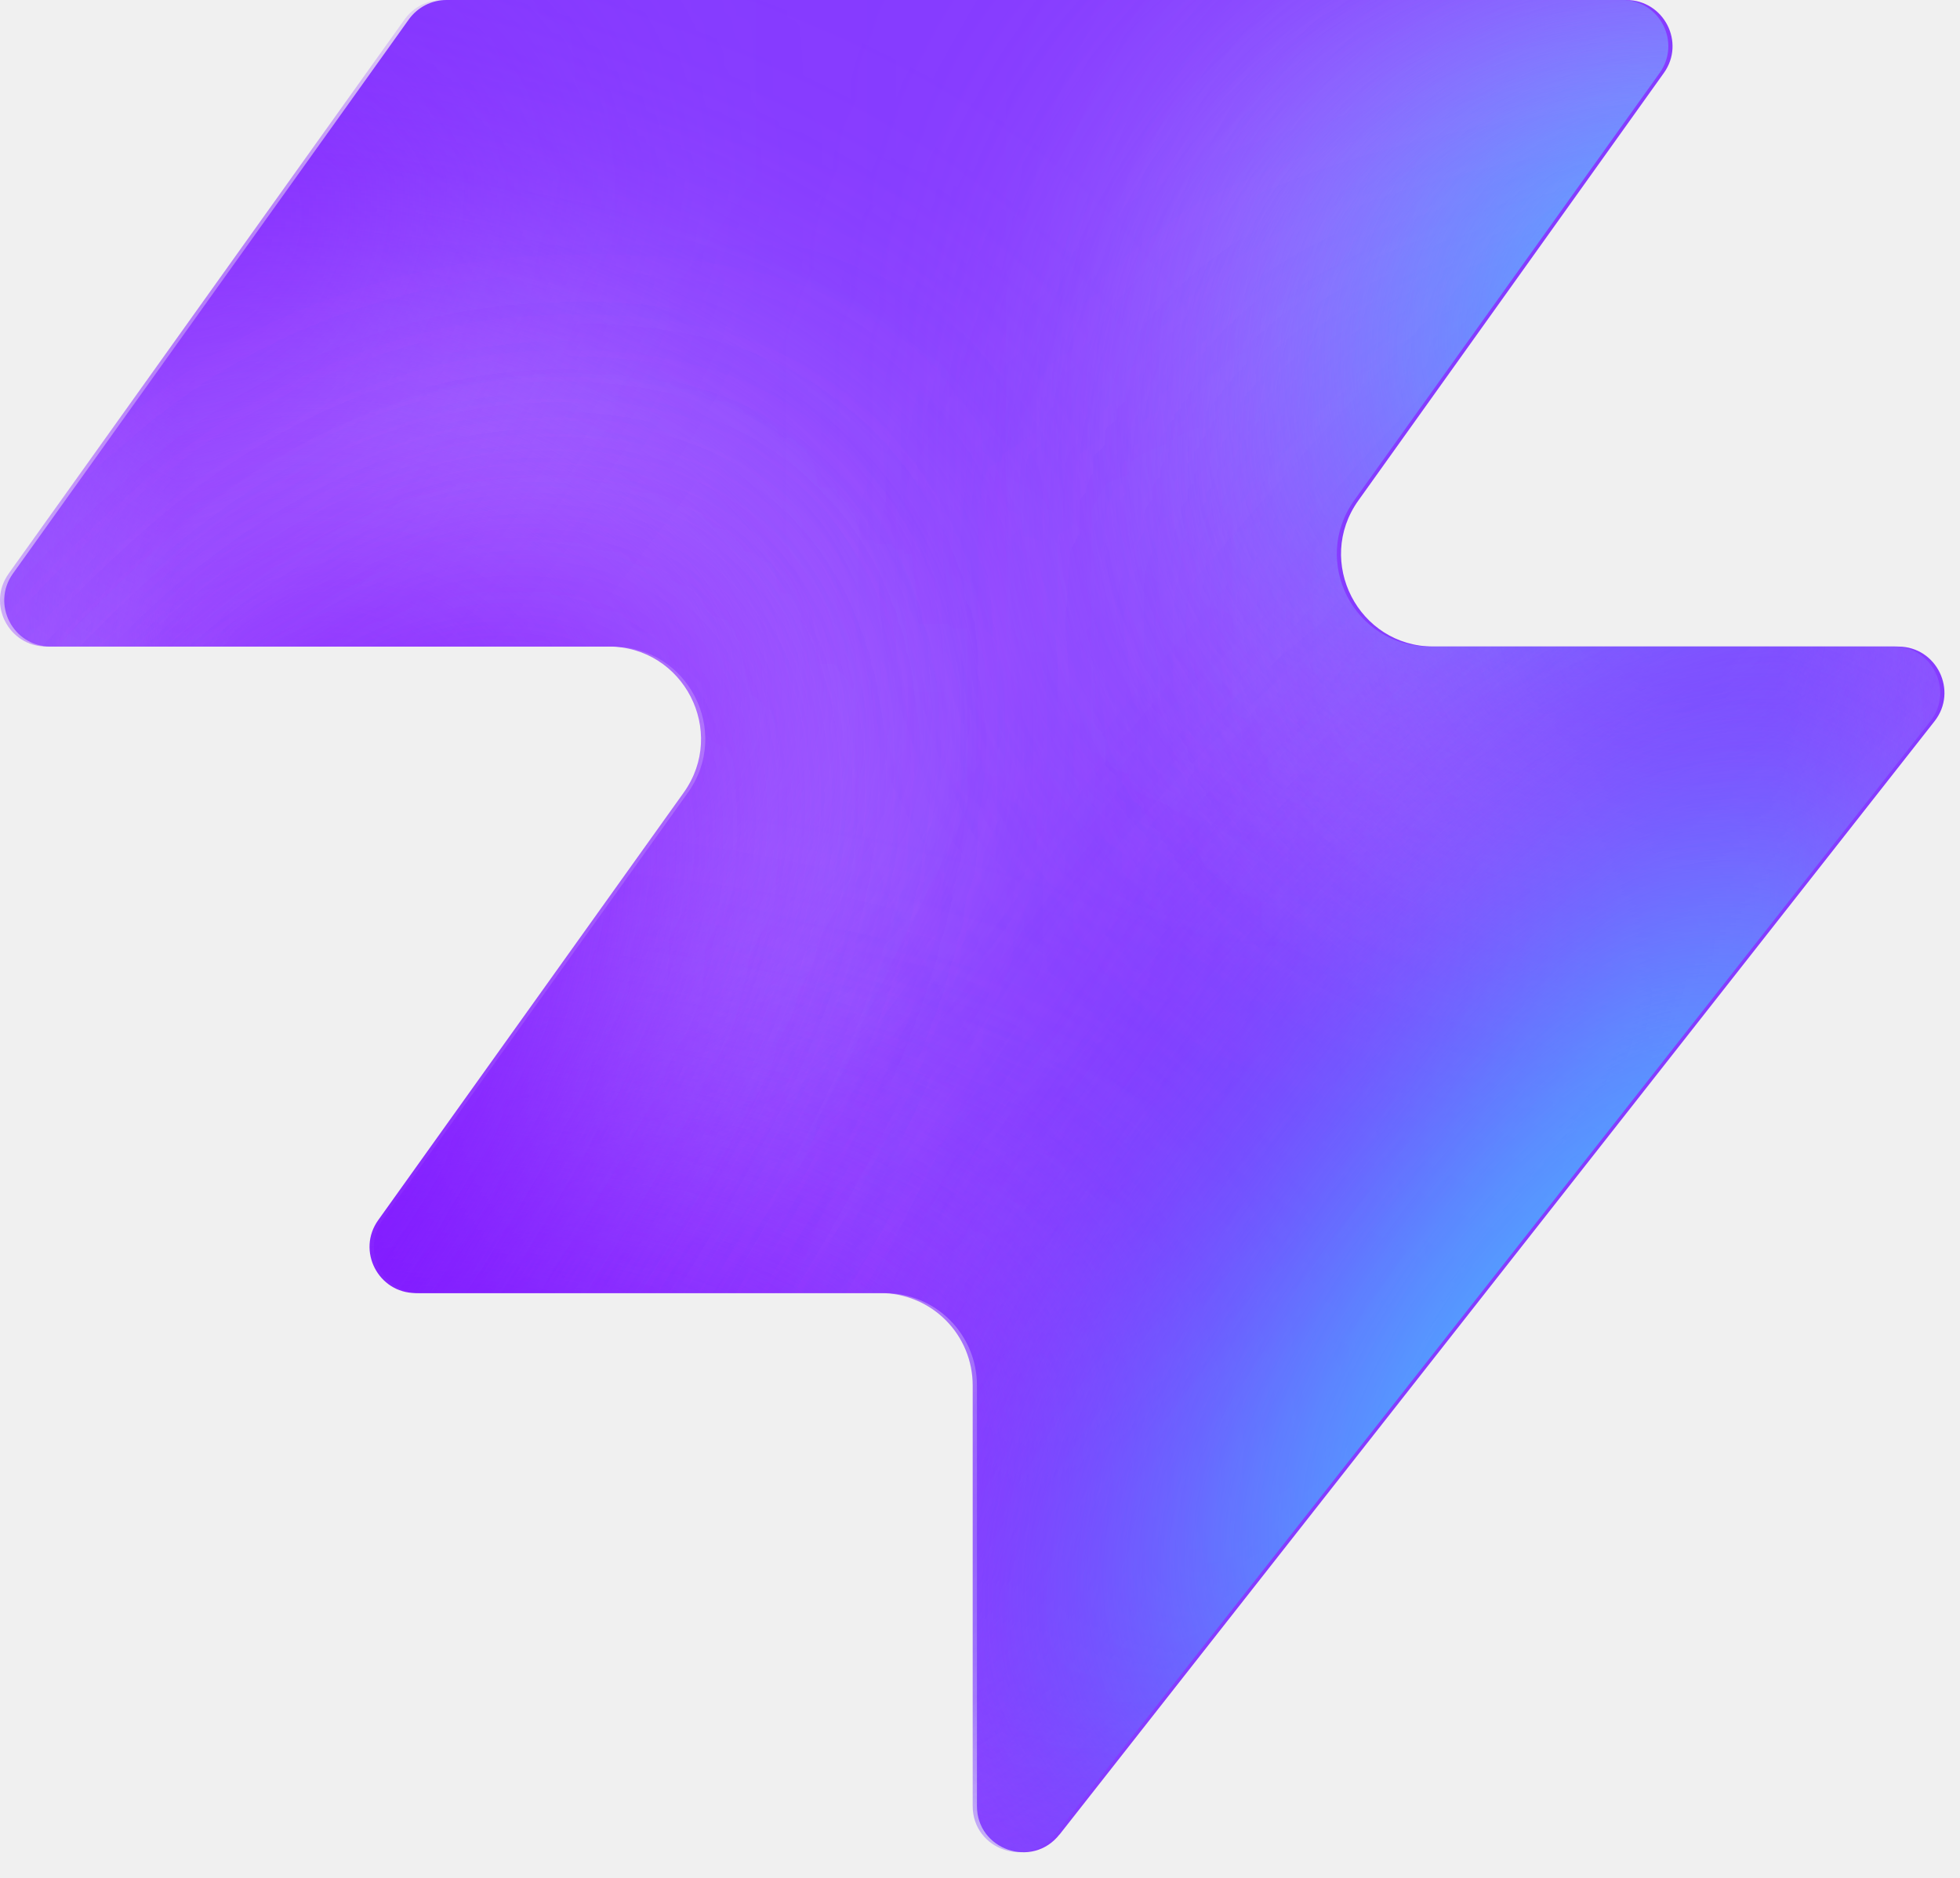
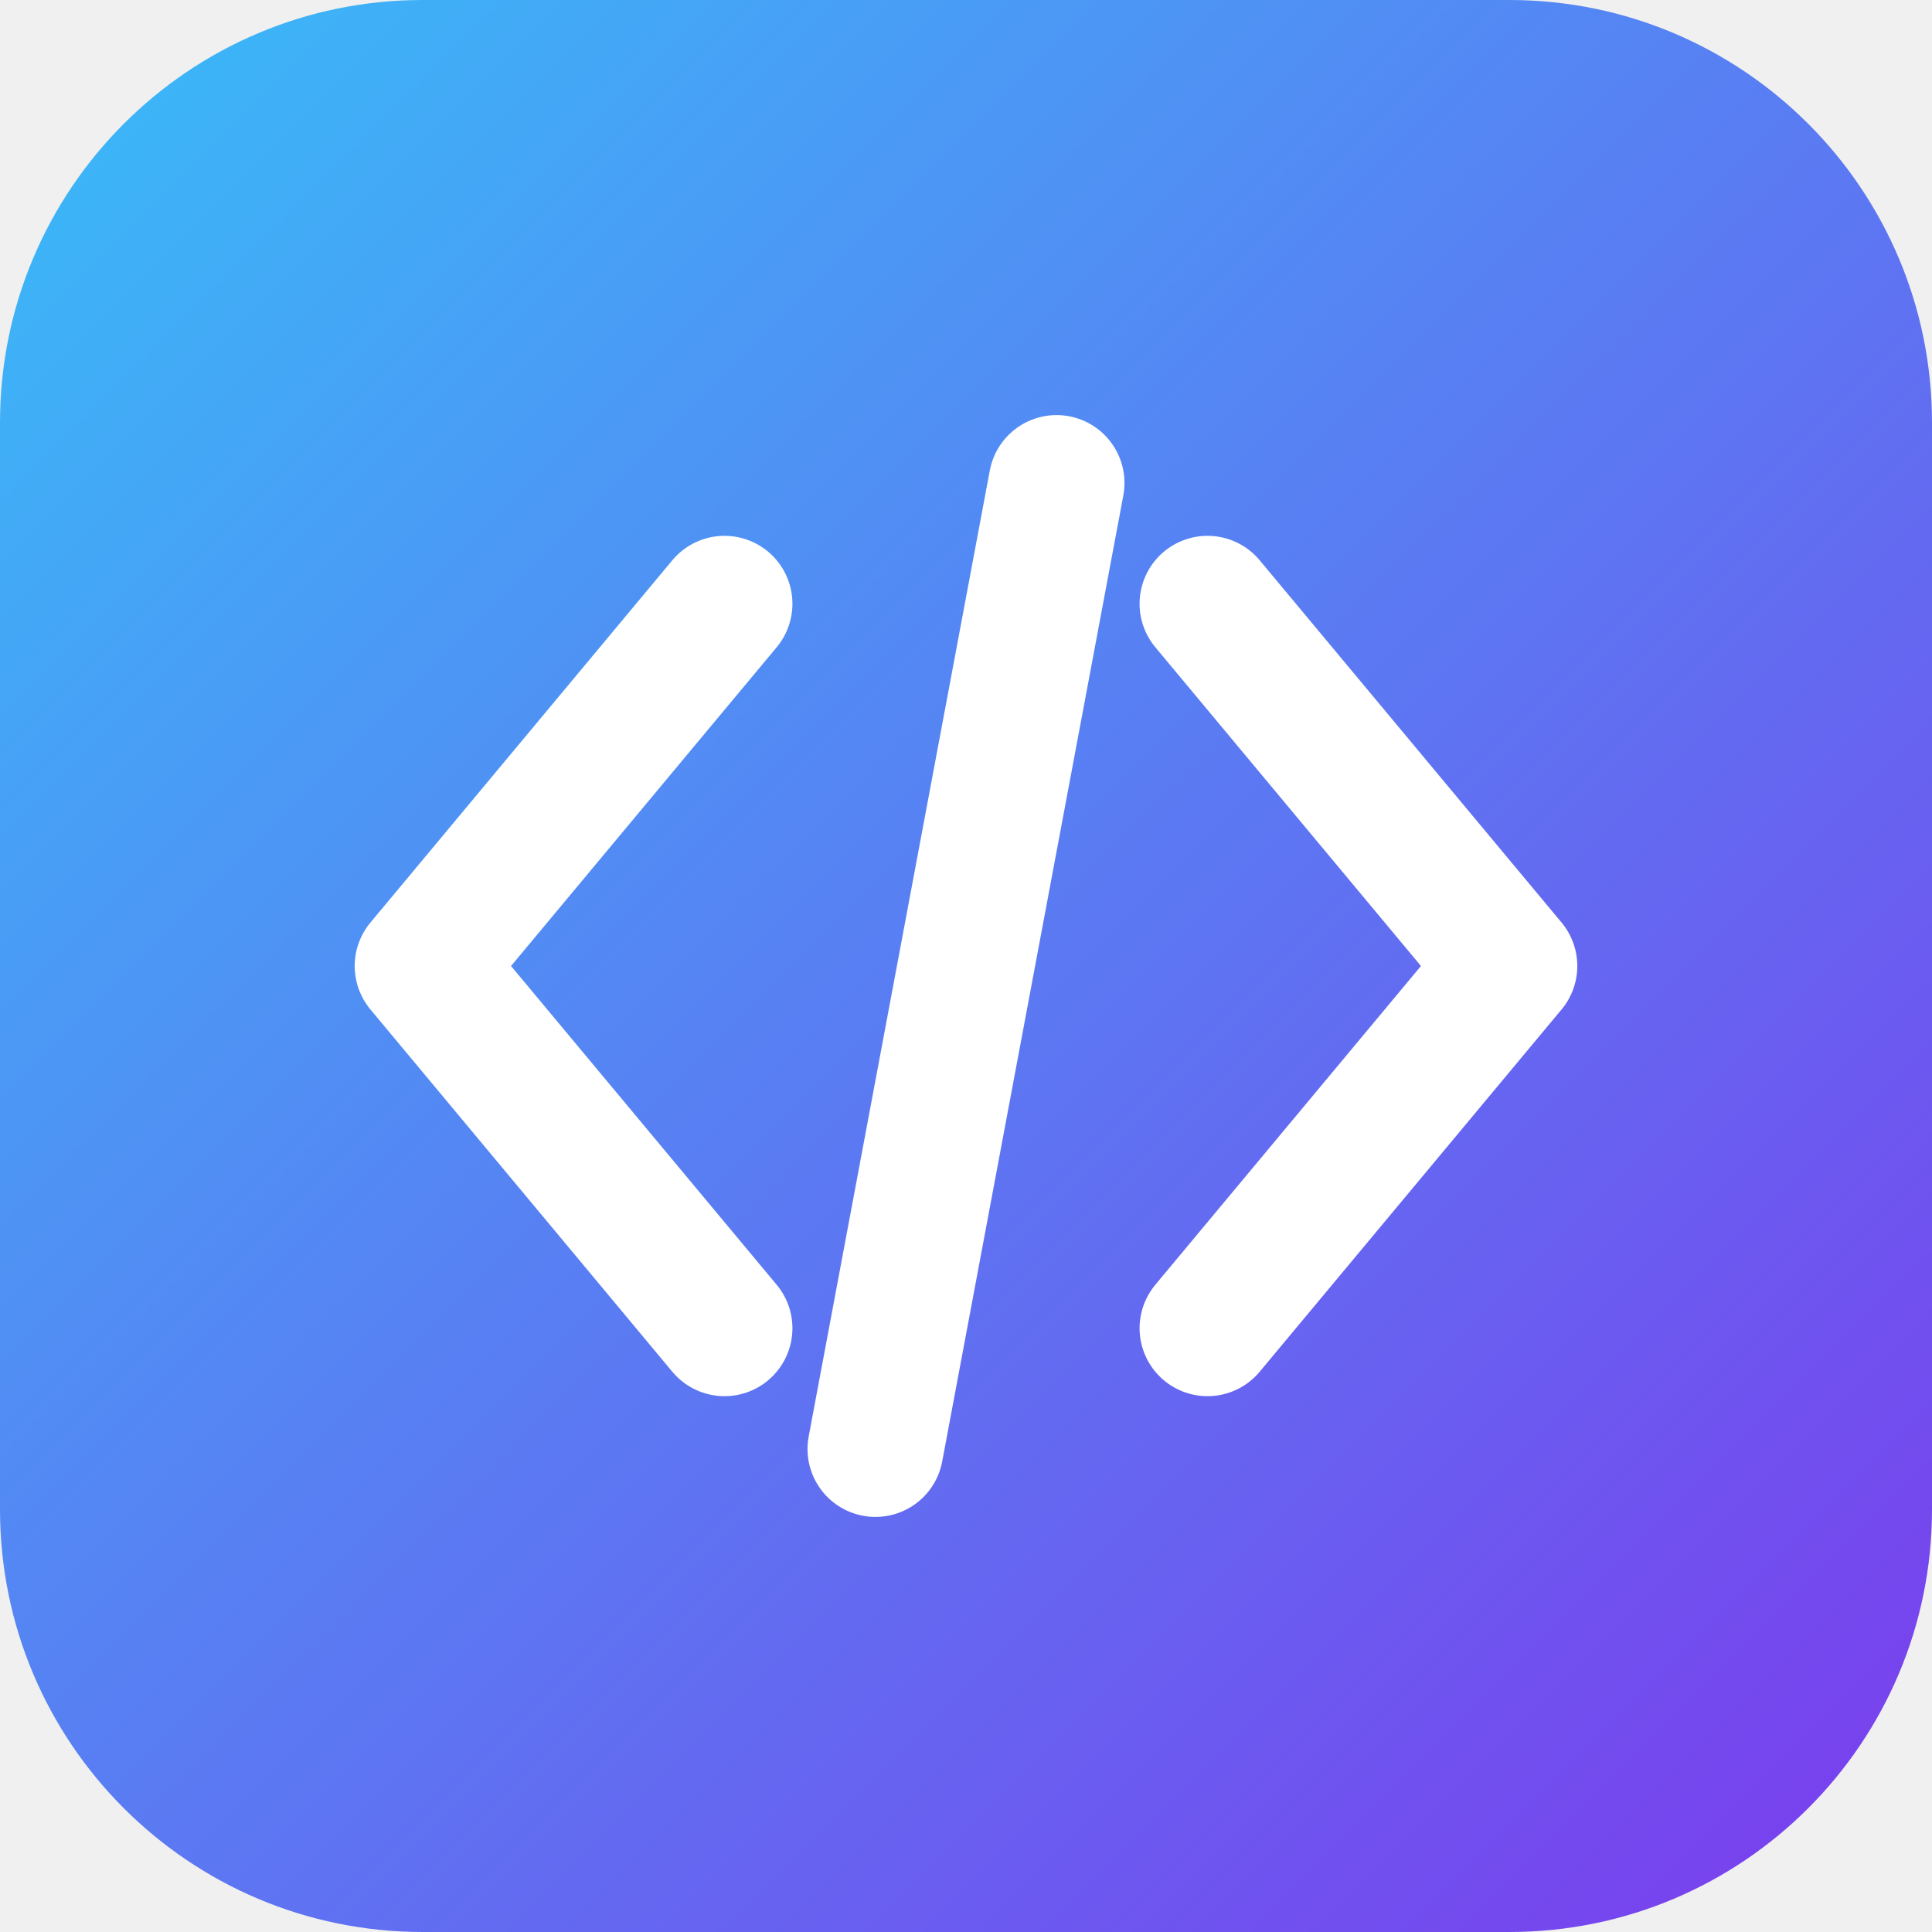
- <svg xmlns="http://www.w3.org/2000/svg" width="48" height="46" fill="none" viewBox="0 0 48 46">
-   <path fill="#863bff" d="M25.946 44.938c-.664.845-2.021.375-2.021-.698V33.937a2.26 2.26 0 0 0-2.262-2.262H10.287c-.92 0-1.456-1.04-.92-1.788l7.48-10.471c1.07-1.497 0-3.578-1.842-3.578H1.237c-.92 0-1.456-1.04-.92-1.788L10.013.474c.214-.297.556-.474.92-.474h28.894c.92 0 1.456 1.04.92 1.788l-7.48 10.471c-1.07 1.498 0 3.579 1.842 3.579h11.377c.943 0 1.473 1.088.89 1.83L25.947 44.94z" style="fill:#863bff;fill:color(display-p3 .525 .23 1);fill-opacity:1" />
-   <mask id="a" width="48" height="46" x="0" y="0" maskUnits="userSpaceOnUse" style="mask-type:alpha">
-     <path fill="#000" d="M25.842 44.938c-.664.844-2.021.375-2.021-.698V33.937a2.26 2.26 0 0 0-2.262-2.262H10.183c-.92 0-1.456-1.04-.92-1.788l7.48-10.471c1.07-1.498 0-3.579-1.842-3.579H1.133c-.92 0-1.456-1.04-.92-1.787L9.91.473c.214-.297.556-.474.92-.474h28.894c.92 0 1.456 1.04.92 1.788l-7.48 10.471c-1.07 1.498 0 3.578 1.842 3.578h11.377c.943 0 1.473 1.088.89 1.832L25.843 44.94z" style="fill:#000;fill-opacity:1" />
-   </mask>
-   <g mask="url(#a)">
-     <g filter="url(#b)">
-       <ellipse cx="5.508" cy="14.704" fill="#ede6ff" rx="5.508" ry="14.704" style="fill:#ede6ff;fill:color(display-p3 .927 .903 1);fill-opacity:1" transform="matrix(.00324 1 1 -.00324 -4.47 31.516)" />
-     </g>
-     <g filter="url(#c)">
-       <ellipse cx="10.399" cy="29.851" fill="#ede6ff" rx="10.399" ry="29.851" style="fill:#ede6ff;fill:color(display-p3 .927 .903 1);fill-opacity:1" transform="matrix(.00324 1 1 -.00324 -39.328 7.883)" />
-     </g>
-     <g filter="url(#d)">
-       <ellipse cx="5.508" cy="30.487" fill="#7e14ff" rx="5.508" ry="30.487" style="fill:#7e14ff;fill:color(display-p3 .492 .077 1);fill-opacity:1" transform="rotate(89.814 -25.913 -14.639)scale(1 -1)" />
-     </g>
-     <g filter="url(#e)">
-       <ellipse cx="5.508" cy="30.599" fill="#7e14ff" rx="5.508" ry="30.599" style="fill:#7e14ff;fill:color(display-p3 .492 .077 1);fill-opacity:1" transform="rotate(89.814 -32.644 -3.334)scale(1 -1)" />
-     </g>
-     <g filter="url(#f)">
-       <ellipse cx="5.508" cy="30.599" fill="#7e14ff" rx="5.508" ry="30.599" style="fill:#7e14ff;fill:color(display-p3 .492 .077 1);fill-opacity:1" transform="matrix(.00324 1 1 -.00324 -34.34 30.47)" />
-     </g>
-     <g filter="url(#g)">
-       <ellipse cx="14.072" cy="22.078" fill="#ede6ff" rx="14.072" ry="22.078" style="fill:#ede6ff;fill:color(display-p3 .927 .903 1);fill-opacity:1" transform="rotate(93.35 24.506 48.493)scale(-1 1)" />
-     </g>
-     <g filter="url(#h)">
-       <ellipse cx="3.47" cy="21.501" fill="#7e14ff" rx="3.47" ry="21.501" style="fill:#7e14ff;fill:color(display-p3 .492 .077 1);fill-opacity:1" transform="rotate(89.009 28.708 47.59)scale(-1 1)" />
-     </g>
-     <g filter="url(#i)">
-       <ellipse cx="3.47" cy="21.501" fill="#7e14ff" rx="3.47" ry="21.501" style="fill:#7e14ff;fill:color(display-p3 .492 .077 1);fill-opacity:1" transform="rotate(89.009 28.708 47.59)scale(-1 1)" />
-     </g>
-     <g filter="url(#j)">
-       <ellipse cx=".387" cy="8.972" fill="#7e14ff" rx="4.407" ry="29.108" style="fill:#7e14ff;fill:color(display-p3 .492 .077 1);fill-opacity:1" transform="rotate(39.51 .387 8.972)" />
-     </g>
-     <g filter="url(#k)">
-       <ellipse cx="47.523" cy="-6.092" fill="#7e14ff" rx="4.407" ry="29.108" style="fill:#7e14ff;fill:color(display-p3 .492 .077 1);fill-opacity:1" transform="rotate(37.892 47.523 -6.092)" />
-     </g>
-     <g filter="url(#l)">
-       <ellipse cx="41.412" cy="6.333" fill="#47bfff" rx="5.971" ry="9.665" style="fill:#47bfff;fill:color(display-p3 .28 .748 1);fill-opacity:1" transform="rotate(37.892 41.412 6.333)" />
-     </g>
-     <g filter="url(#m)">
-       <ellipse cx="-1.879" cy="38.332" fill="#7e14ff" rx="4.407" ry="29.108" style="fill:#7e14ff;fill:color(display-p3 .492 .077 1);fill-opacity:1" transform="rotate(37.892 -1.88 38.332)" />
-     </g>
-     <g filter="url(#n)">
-       <ellipse cx="-1.879" cy="38.332" fill="#7e14ff" rx="4.407" ry="29.108" style="fill:#7e14ff;fill:color(display-p3 .492 .077 1);fill-opacity:1" transform="rotate(37.892 -1.88 38.332)" />
-     </g>
-     <g filter="url(#o)">
-       <ellipse cx="35.651" cy="29.907" fill="#7e14ff" rx="4.407" ry="29.108" style="fill:#7e14ff;fill:color(display-p3 .492 .077 1);fill-opacity:1" transform="rotate(37.892 35.651 29.907)" />
-     </g>
-     <g filter="url(#p)">
-       <ellipse cx="38.418" cy="32.4" fill="#47bfff" rx="5.971" ry="15.297" style="fill:#47bfff;fill:color(display-p3 .28 .748 1);fill-opacity:1" transform="rotate(37.892 38.418 32.4)" />
-     </g>
-   </g>
+ <svg xmlns="http://www.w3.org/2000/svg" width="64" height="64" viewBox="0 0 64 64">
  <defs>
-     <filter id="b" width="60.045" height="41.654" x="-19.77" y="16.149" color-interpolation-filters="sRGB" filterUnits="userSpaceOnUse">
-       <feFlood flood-opacity="0" result="BackgroundImageFix" />
-       <feBlend in="SourceGraphic" in2="BackgroundImageFix" result="shape" />
-       <feGaussianBlur result="effect1_foregroundBlur_2002_17158" stdDeviation="7.659" />
-     </filter>
-     <filter id="c" width="90.34" height="51.437" x="-54.613" y="-7.533" color-interpolation-filters="sRGB" filterUnits="userSpaceOnUse">
-       <feFlood flood-opacity="0" result="BackgroundImageFix" />
-       <feBlend in="SourceGraphic" in2="BackgroundImageFix" result="shape" />
-       <feGaussianBlur result="effect1_foregroundBlur_2002_17158" stdDeviation="7.659" />
-     </filter>
-     <filter id="d" width="79.355" height="29.4" x="-49.64" y="2.03" color-interpolation-filters="sRGB" filterUnits="userSpaceOnUse">
-       <feFlood flood-opacity="0" result="BackgroundImageFix" />
-       <feBlend in="SourceGraphic" in2="BackgroundImageFix" result="shape" />
-       <feGaussianBlur result="effect1_foregroundBlur_2002_17158" stdDeviation="4.596" />
-     </filter>
-     <filter id="e" width="79.579" height="29.4" x="-45.045" y="20.029" color-interpolation-filters="sRGB" filterUnits="userSpaceOnUse">
-       <feFlood flood-opacity="0" result="BackgroundImageFix" />
-       <feBlend in="SourceGraphic" in2="BackgroundImageFix" result="shape" />
-       <feGaussianBlur result="effect1_foregroundBlur_2002_17158" stdDeviation="4.596" />
-     </filter>
-     <filter id="f" width="79.579" height="29.4" x="-43.513" y="21.178" color-interpolation-filters="sRGB" filterUnits="userSpaceOnUse">
-       <feFlood flood-opacity="0" result="BackgroundImageFix" />
-       <feBlend in="SourceGraphic" in2="BackgroundImageFix" result="shape" />
-       <feGaussianBlur result="effect1_foregroundBlur_2002_17158" stdDeviation="4.596" />
-     </filter>
-     <filter id="g" width="74.749" height="58.852" x="15.756" y="-17.901" color-interpolation-filters="sRGB" filterUnits="userSpaceOnUse">
-       <feFlood flood-opacity="0" result="BackgroundImageFix" />
-       <feBlend in="SourceGraphic" in2="BackgroundImageFix" result="shape" />
-       <feGaussianBlur result="effect1_foregroundBlur_2002_17158" stdDeviation="7.659" />
-     </filter>
-     <filter id="h" width="61.377" height="25.362" x="23.548" y="2.284" color-interpolation-filters="sRGB" filterUnits="userSpaceOnUse">
-       <feFlood flood-opacity="0" result="BackgroundImageFix" />
-       <feBlend in="SourceGraphic" in2="BackgroundImageFix" result="shape" />
-       <feGaussianBlur result="effect1_foregroundBlur_2002_17158" stdDeviation="4.596" />
-     </filter>
-     <filter id="i" width="61.377" height="25.362" x="23.548" y="2.284" color-interpolation-filters="sRGB" filterUnits="userSpaceOnUse">
-       <feFlood flood-opacity="0" result="BackgroundImageFix" />
-       <feBlend in="SourceGraphic" in2="BackgroundImageFix" result="shape" />
-       <feGaussianBlur result="effect1_foregroundBlur_2002_17158" stdDeviation="4.596" />
-     </filter>
-     <filter id="j" width="56.045" height="63.649" x="-27.636" y="-22.853" color-interpolation-filters="sRGB" filterUnits="userSpaceOnUse">
-       <feFlood flood-opacity="0" result="BackgroundImageFix" />
-       <feBlend in="SourceGraphic" in2="BackgroundImageFix" result="shape" />
-       <feGaussianBlur result="effect1_foregroundBlur_2002_17158" stdDeviation="4.596" />
-     </filter>
-     <filter id="k" width="54.814" height="64.646" x="20.116" y="-38.415" color-interpolation-filters="sRGB" filterUnits="userSpaceOnUse">
-       <feFlood flood-opacity="0" result="BackgroundImageFix" />
-       <feBlend in="SourceGraphic" in2="BackgroundImageFix" result="shape" />
-       <feGaussianBlur result="effect1_foregroundBlur_2002_17158" stdDeviation="4.596" />
-     </filter>
-     <filter id="l" width="33.541" height="35.313" x="24.641" y="-11.323" color-interpolation-filters="sRGB" filterUnits="userSpaceOnUse">
-       <feFlood flood-opacity="0" result="BackgroundImageFix" />
-       <feBlend in="SourceGraphic" in2="BackgroundImageFix" result="shape" />
-       <feGaussianBlur result="effect1_foregroundBlur_2002_17158" stdDeviation="4.596" />
-     </filter>
-     <filter id="m" width="54.814" height="64.646" x="-29.286" y="6.009" color-interpolation-filters="sRGB" filterUnits="userSpaceOnUse">
-       <feFlood flood-opacity="0" result="BackgroundImageFix" />
-       <feBlend in="SourceGraphic" in2="BackgroundImageFix" result="shape" />
-       <feGaussianBlur result="effect1_foregroundBlur_2002_17158" stdDeviation="4.596" />
-     </filter>
-     <filter id="n" width="54.814" height="64.646" x="-29.286" y="6.009" color-interpolation-filters="sRGB" filterUnits="userSpaceOnUse">
-       <feFlood flood-opacity="0" result="BackgroundImageFix" />
-       <feBlend in="SourceGraphic" in2="BackgroundImageFix" result="shape" />
-       <feGaussianBlur result="effect1_foregroundBlur_2002_17158" stdDeviation="4.596" />
-     </filter>
-     <filter id="o" width="54.814" height="64.646" x="8.244" y="-2.416" color-interpolation-filters="sRGB" filterUnits="userSpaceOnUse">
-       <feFlood flood-opacity="0" result="BackgroundImageFix" />
-       <feBlend in="SourceGraphic" in2="BackgroundImageFix" result="shape" />
-       <feGaussianBlur result="effect1_foregroundBlur_2002_17158" stdDeviation="4.596" />
-     </filter>
-     <filter id="p" width="39.409" height="43.623" x="18.713" y="10.588" color-interpolation-filters="sRGB" filterUnits="userSpaceOnUse">
-       <feFlood flood-opacity="0" result="BackgroundImageFix" />
-       <feBlend in="SourceGraphic" in2="BackgroundImageFix" result="shape" />
-       <feGaussianBlur result="effect1_foregroundBlur_2002_17158" stdDeviation="4.596" />
-     </filter>
+     <linearGradient id="g" x1="0%" y1="0%" x2="100%" y2="100%">
+       <stop offset="0%" stop-color="#38bdf8" />
+       <stop offset="100%" stop-color="#7c3aed" />
+     </linearGradient>
  </defs>
+   <rect width="64" height="64" rx="14" fill="url(#g)" />
+   <path d="M24 20 L14 32 L24 44" fill="none" stroke="#ffffff" stroke-width="4.5" stroke-linecap="round" stroke-linejoin="round" />
+   <path d="M40 20 L50 32 L40 44" fill="none" stroke="#ffffff" stroke-width="4.5" stroke-linecap="round" stroke-linejoin="round" />
+   <line x1="35" y1="16" x2="29" y2="48" stroke="#ffffff" stroke-width="4.5" stroke-linecap="round" />
</svg>
